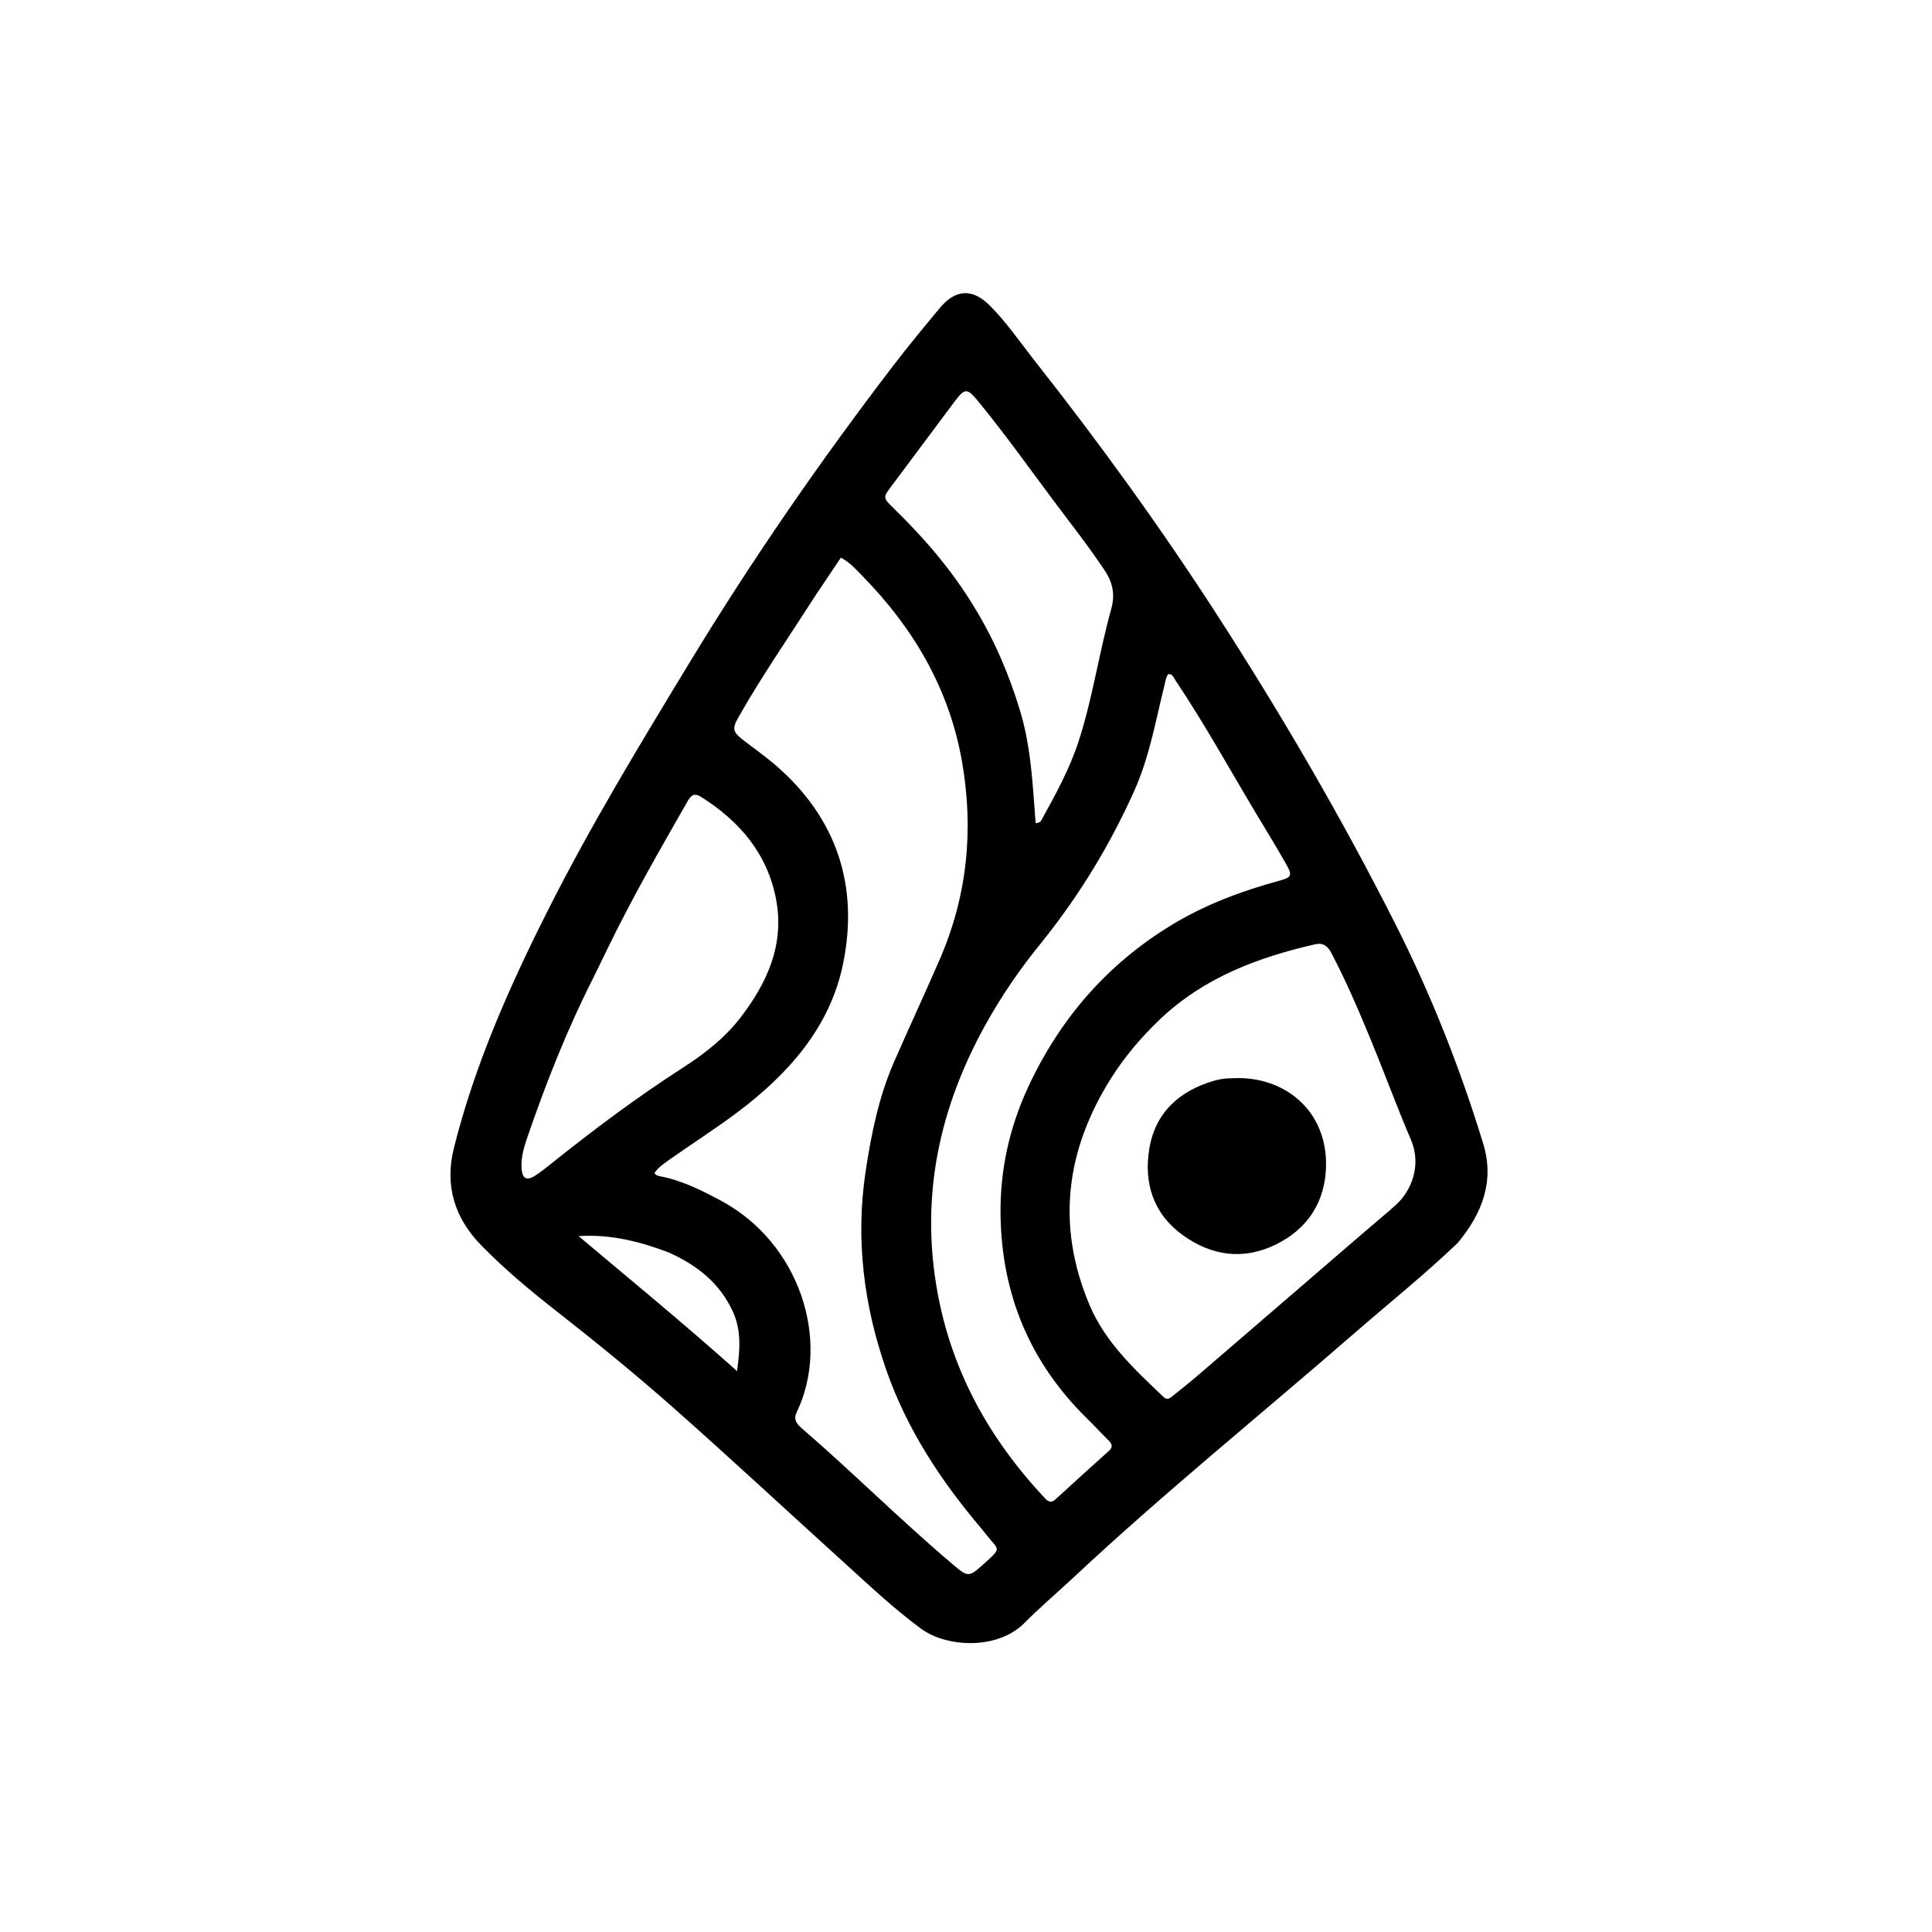
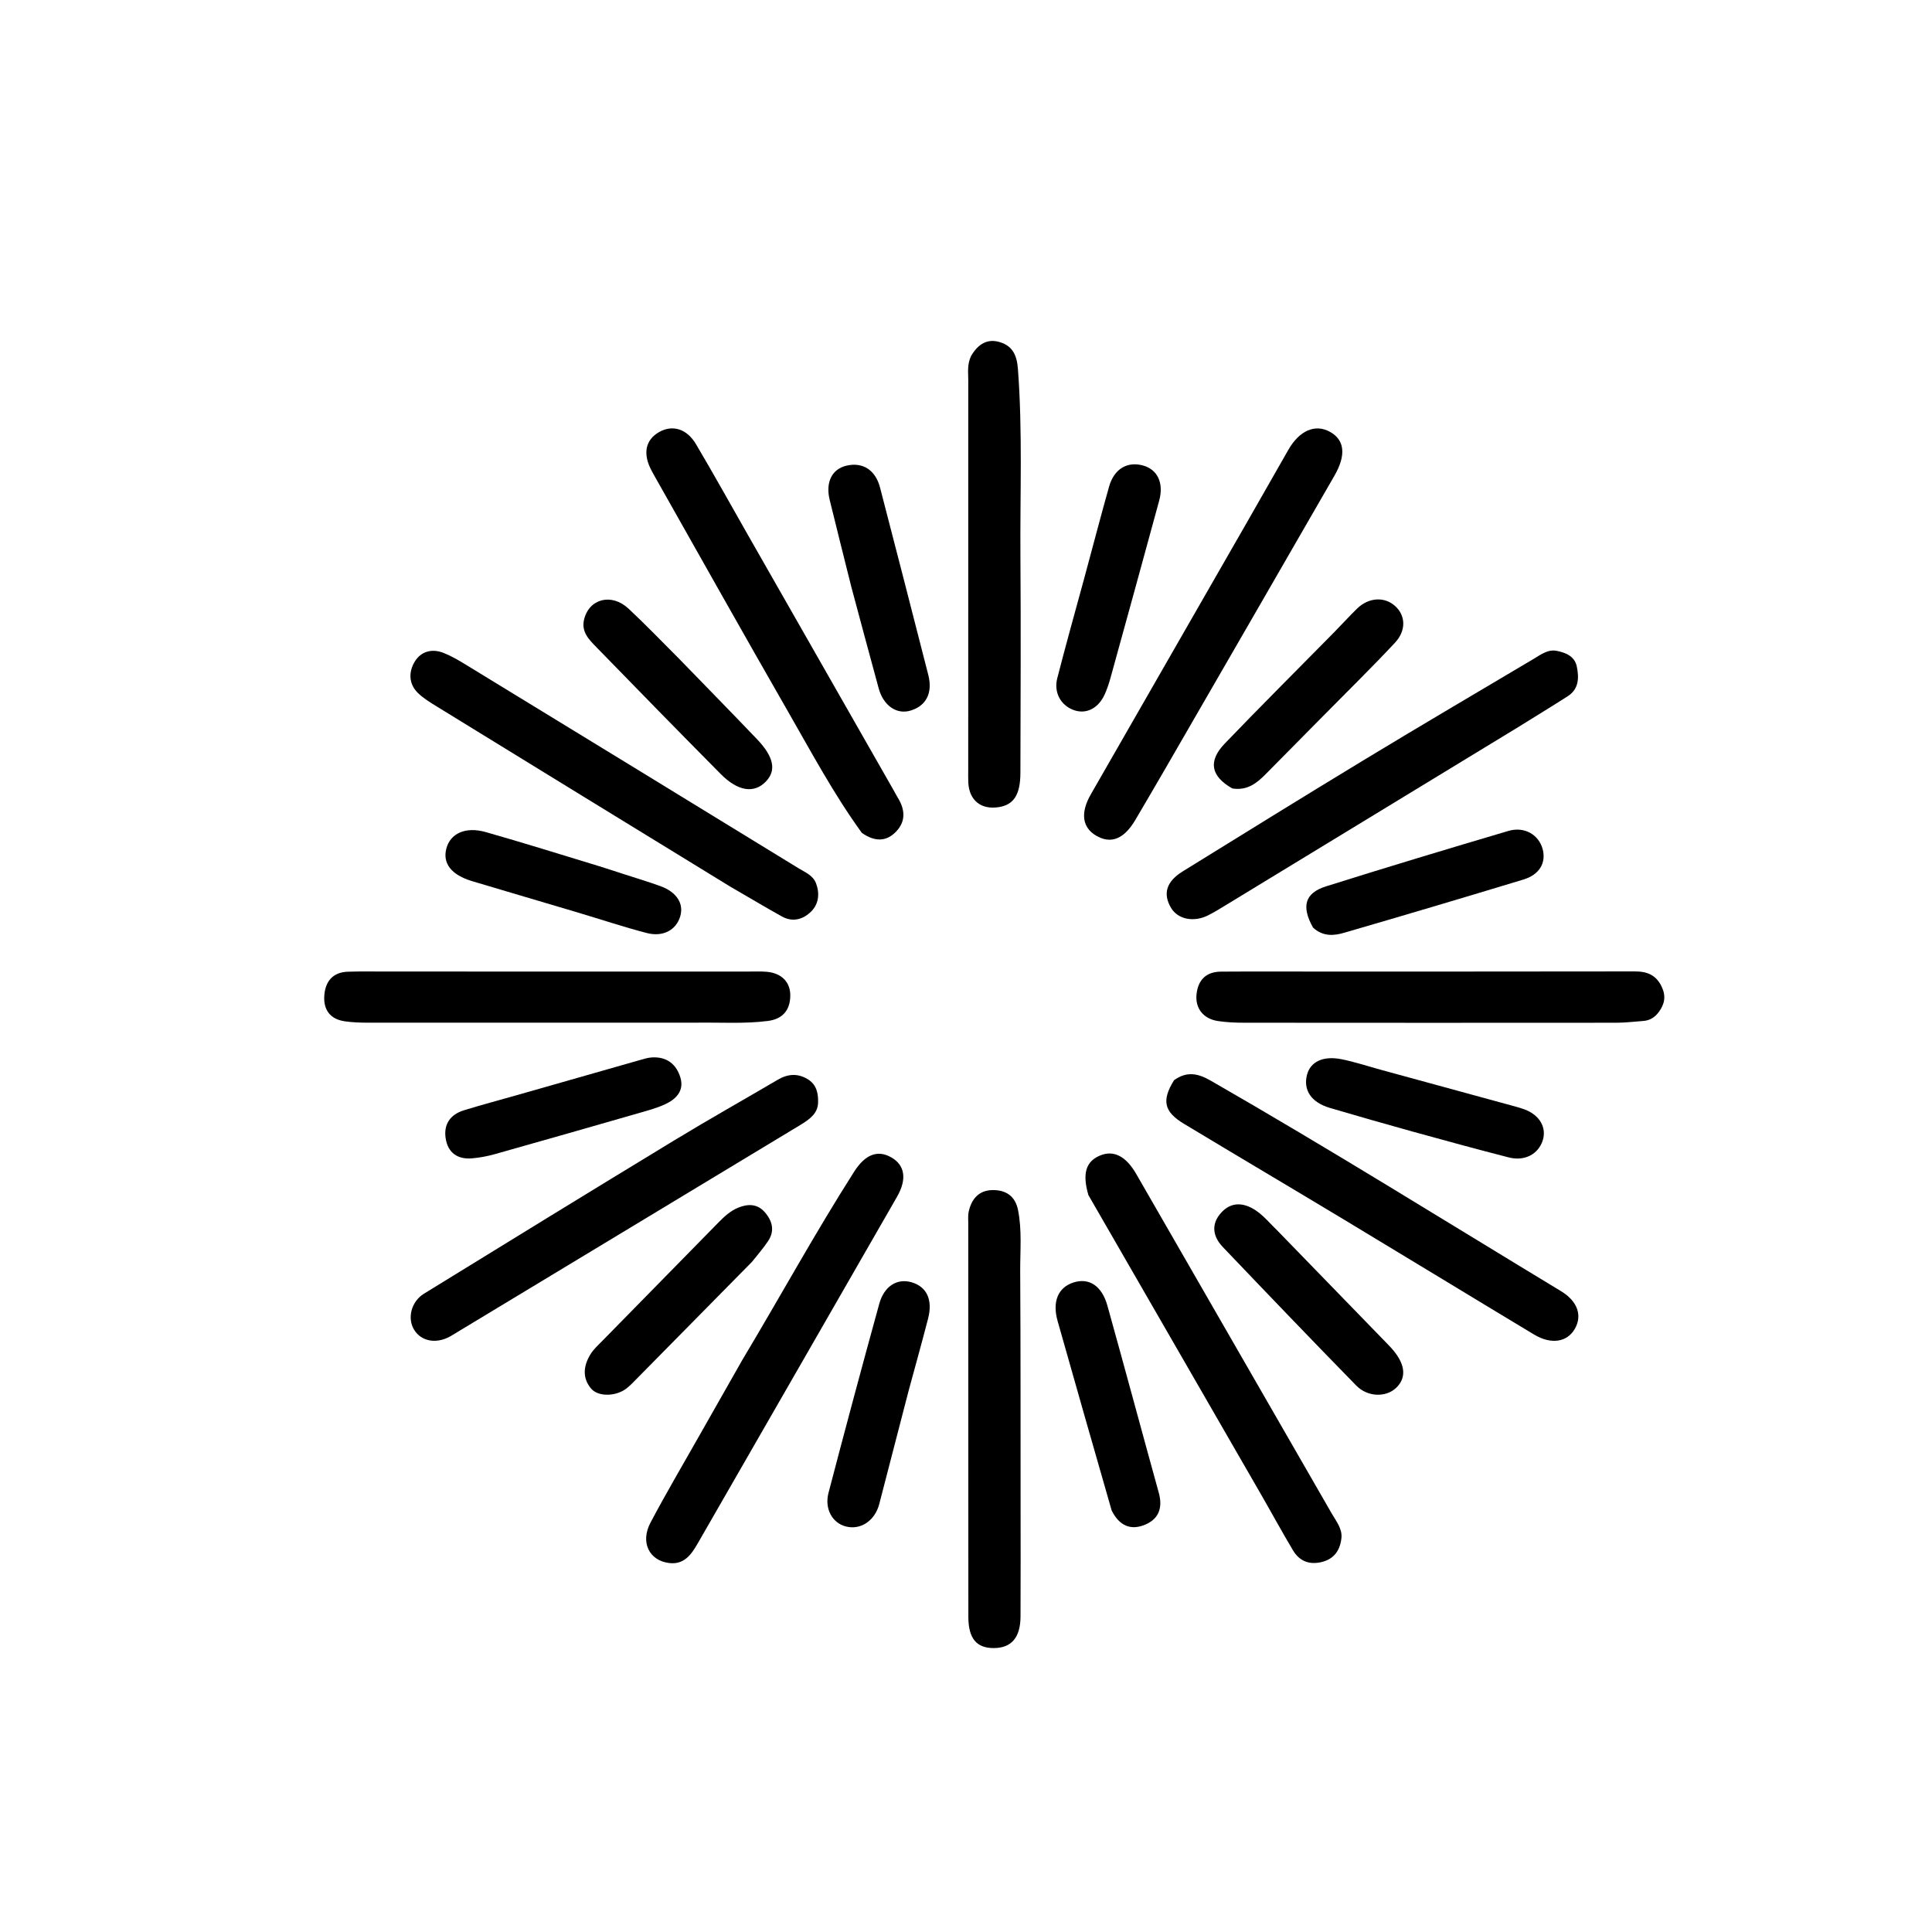
- <svg xmlns="http://www.w3.org/2000/svg" version="1.1" id="Layer_1" x="0px" y="0px" width="100%" viewBox="0 0 1024 1024" enable-background="new 0 0 1024 1024" xml:space="preserve">
-   <path fill="#000000" opacity="1" stroke="none" d=" M772.704,658.686   C754.993,675.655 736.118,690.755 717.894,706.602   C668.243,749.775 617.036,791.159 568.943,836.124   C560.303,844.202 551.253,851.863 542.928,860.248   C528.7,874.581 501.761,873.221 488.242,863.287   C473.459,852.422 460.155,839.766 446.577,827.47   C416.569,800.297 386.951,772.685 356.614,745.887   C336.651,728.252 315.984,711.407 294.982,694.97   C281.095,684.102 267.465,672.738 255.127,660.113   C241.09,645.75 235.531,628.628 240.585,608.431   C251.613,564.359 269.901,523.183 290.225,482.831   C313.022,437.572 339.304,394.294 365.589,351.009   C398.568,296.701 434.619,244.532 473.216,194.102   C481.312,183.525 489.797,173.238 498.336,163.012   C506.42,153.332 515.394,152.797 524.408,161.759   C533.521,170.82 540.753,181.511 548.687,191.58   C582.839,234.918 615.18,279.58 645.105,325.936   C679.452,379.143 711.359,433.825 739.887,490.361   C758.65,527.543 773.938,566.3 786.136,606.17   C792.21,626.024 785.624,643.096 772.704,658.686  M436.228,309.65   C434.56,312.142 432.846,314.604 431.232,317.13   C417.778,338.175 403.522,358.716 391.213,380.48   C388.005,386.153 388.492,388.008 393.526,391.939   C399.301,396.448 405.341,400.642 410.889,405.412   C443.546,433.492 455.328,469.562 446.83,510.904   C439.922,544.51 417.871,569.212 390.98,589.438   C379.41,598.14 367.162,605.938 355.322,614.288   C352.267,616.442 349.07,618.568 346.867,621.659   C347.682,623.054 348.91,623.26 349.993,623.469   C361.603,625.717 371.986,630.938 382.28,636.476   C423.596,658.701 440.611,710.305 422.229,748.623   C420.438,752.356 422.215,754.63 424.738,756.813   C451.834,780.249 477.205,805.598 504.543,828.766   C513.245,836.141 513.28,836.223 521.746,828.623   C531.254,820.087 529.254,821.681 523.204,813.936   C522.179,812.624 521.139,811.321 520.062,810.052   C498.774,784.961 480.833,757.745 469.897,726.556   C457.897,692.337 453.344,657.063 458.785,620.962   C461.784,601.064 465.771,581.314 473.904,562.729   C481.846,544.581 490.213,526.619 498.102,508.449   C512.695,474.838 516.166,439.849 509.928,403.906   C503.239,365.364 484.376,333.172 457.296,305.49   C453.887,302.005 450.627,298.166 445.678,295.566   C442.534,300.244 439.577,304.645 436.228,309.65  M614.779,540.281   C604.989,549.645 596.216,559.898 588.985,571.343   C564.88,609.494 559.709,649.623 577.503,691.72   C585.894,711.571 601.465,725.901 616.674,740.406   C618.532,742.177 619.994,741.181 621.473,739.978   C626.252,736.089 631.094,732.272 635.764,728.256   C665.058,703.063 694.309,677.822 723.581,652.604   C729.005,647.93 734.552,643.393 739.872,638.604   C747.789,631.479 753.731,617.867 747.801,604.028   C740.333,586.599 733.826,568.76 726.598,551.225   C720.129,535.532 713.45,519.918 705.515,504.879   C703.639,501.324 701.106,499.55 697.067,500.482   C666.861,507.45 638.337,517.922 614.779,540.281  M552.496,498.957   C540.954,513.021 530.7,527.91 521.907,543.898   C498.316,586.79 488.265,631.987 496.185,680.856   C503.335,724.97 523.704,762.076 554.009,794.268   C555.937,796.316 557.49,796.442 559.47,794.638   C568.829,786.115 578.154,777.553 587.602,769.129   C590.042,766.954 589.498,765.39 587.493,763.411   C583.583,759.55 579.878,755.481 575.956,751.633   C546.055,722.288 531.105,686.448 530.318,644.799   C529.87,621.054 534.782,598.181 544.772,576.559   C561.564,540.216 586.684,511.116 620.988,490.26   C638.751,479.46 658.056,472.244 678.069,466.8   C684.72,464.991 685.077,463.948 681.611,457.875   C678.063,451.657 674.449,445.474 670.71,439.369   C654.712,413.241 640.195,386.217 623.102,360.754   C622.148,359.332 621.672,357.286 619.315,357.216   C617.912,358.825 617.777,360.852 617.298,362.764   C612.577,381.621 609.313,400.953 601.336,418.813   C588.587,447.355 572.504,473.954 552.496,498.957  M321.797,503.227   C319.096,508.762 316.455,514.329 313.683,519.828   C300.321,546.334 289.492,573.886 279.806,601.904   C277.909,607.391 276.118,613.017 276.423,618.924   C276.733,624.912 279.139,626.105 284.021,622.872   C286.653,621.128 289.149,619.164 291.618,617.189   C314.121,599.187 337.123,581.88 361.381,566.274   C373.047,558.769 384.032,550.357 392.558,539.231   C406.684,520.798 415.845,500.623 411.354,476.763   C406.789,452.505 392.058,435.262 371.607,422.386   C368.337,420.327 366.486,421.082 364.557,424.46   C349.861,450.192 335.054,475.859 321.797,503.227  M516.154,321.423   C526.881,338.802 534.837,357.385 540.723,376.928   C546.553,396.285 547.359,416.388 548.909,436.294   C551.227,436.136 551.694,435.18 552.164,434.332   C559.592,420.934 566.944,407.499 571.702,392.843   C579.156,369.884 582.526,345.919 588.99,322.725   C591.086,315.207 589.804,308.799 585.581,302.446   C576.906,289.397 567.176,277.134 557.832,264.586   C544.809,247.095 532.125,229.344 518.273,212.485   C512.624,205.609 511.325,205.662 506.075,212.671   C494.898,227.593 483.772,242.554 472.61,257.487   C468.035,263.607 467.857,263.759 473.448,269.196   C489.506,284.814 504.105,301.601 516.154,321.423  M354.656,663.919   C339.278,658.044 323.559,654.049 306.668,655.171   C334.555,678.629 362.551,701.599 390.634,726.7   C392.362,714.825 392.832,704.866 388.453,695.24   C381.685,680.365 369.889,670.823 354.656,663.919  z" />
-   <path fill="#000000" opacity="1" stroke="none" d=" M653.425,571.483   C680.583,570.078 703.369,588.475 702.835,617.916   C702.491,636.896 693.167,651.4 675.976,659.737   C658.888,668.023 642.15,665.618 626.969,654.703   C611.314,643.447 606.147,627.111 609.151,608.883   C612.328,589.612 625.14,578.121 643.639,572.759   C646.692,571.873 649.819,571.501 653.425,571.483  z" />
+ <svg xmlns="http://www.w3.org/2000/svg" version="1.1" id="Layer_1" x="0px" y="0px" width="100%" viewBox="0 0 576 576" enable-background="new 0 0 576 576" xml:space="preserve">
+   <path fill="#000000" opacity="1" stroke="none" d=" M452.675,216.753   C423.514,234.515 394.662,252.084 365.805,269.644   C363.957,270.768 362.119,271.924 360.19,272.892   C355.862,275.066 351.146,274.069 349.129,270.665   C346.643,266.469 347.707,262.824 352.599,259.799   C370.718,248.595 388.825,237.37 407.045,226.332   C423.698,216.244 440.486,206.377 457.231,196.442   C459.357,195.18 461.475,193.511 464.135,194.045   C466.799,194.581 469.456,195.646 470.09,198.661   C470.794,202.01 470.766,205.417 467.385,207.579   C462.619,210.626 457.787,213.57 452.675,216.753  z" />
+   <path fill="#000000" opacity="1" stroke="none" d=" M346.984,229.924   C344.023,234.976 341.286,239.737 338.484,244.46   C335.067,250.22 331.169,251.733 326.731,249.099   C322.652,246.678 322.059,242.334 325.2,236.849   C336.778,216.631 348.398,196.437 359.993,176.229   C368.027,162.227 376.087,148.24 384.051,134.199   C387.332,128.414 392.051,126.253 396.546,128.765   C400.888,131.19 401.397,135.66 397.836,141.842   C380.973,171.113 364.069,200.36 346.984,229.924  z" />
+   <path fill="#000000" opacity="1" stroke="none" d=" M324.489,356.295   C322.619,349.85 323.749,346.277 327.932,344.515   C331.983,342.808 335.665,344.649 338.747,349.997   C358.194,383.745 377.635,417.496 397.055,451.259   C398.37,453.546 400.235,455.782 399.929,458.568   C399.541,462.099 397.829,464.801 393.998,465.708   C390.25,466.595 387.367,465.377 385.473,462.194   C382.07,456.474 378.888,450.624 375.563,444.856   C358.608,415.441 341.637,386.034 324.489,356.295  z" />
+   <path fill="#000000" opacity="1" stroke="none" d=" M350.029,322.046   C353.983,319.201 357.378,320.126 360.979,322.194   C396.195,342.408 430.635,363.913 465.369,384.926   C470.334,387.929 471.783,392.176 469.538,396.134   C467.257,400.157 462.492,400.958 457.34,397.86   C438.375,386.455 419.488,374.922 400.53,363.506   C384.708,353.978 368.805,344.586 352.986,335.054   C347.026,331.463 346.263,328.108 350.029,322.046  z" />
+   <path fill="#000000" opacity="1" stroke="none" d=" M256.945,248.308   C248.511,236.663 241.926,224.308 234.967,212.193   C221.532,188.802 208.349,165.267 195.063,141.791   C194.817,141.357 194.584,140.915 194.344,140.477   C191.559,135.397 192.345,131.181 196.519,128.807   C200.445,126.573 204.748,127.781 207.484,132.4   C212.745,141.278 217.746,150.31 222.861,159.274   C237.387,184.731 251.916,210.185 266.443,235.641   C266.855,236.364 267.227,237.112 267.664,237.82   C269.818,241.303 270.129,244.818 267.176,247.912   C264.191,251.04 260.729,250.955 256.945,248.308  z" />
+   <path fill="#000000" opacity="1" stroke="none" d=" M239.064,335.118   C204.703,355.867 170.659,376.427 136.615,396.986   C135.76,397.502 134.924,398.054 134.045,398.523   C129.915,400.723 125.592,399.879 123.486,396.485   C121.374,393.08 122.54,388.075 126.419,385.686   C151.213,370.409 176.03,355.167 200.919,340.045   C211.157,333.825 221.601,327.945 231.935,321.883   C234.93,320.127 237.91,319.942 240.89,321.796   C243.475,323.404 243.988,326.028 243.899,328.767   C243.8,331.776 241.704,333.471 239.064,335.118  z" />
+   <path fill="#000000" opacity="1" stroke="none" d=" M221.342,405.4   C232.645,386.533 243.03,367.547 254.667,349.301   C257.875,344.271 261.585,342.688 265.733,345.062   C269.776,347.376 270.463,351.528 267.44,356.792   C247.64,391.277 227.797,425.737 207.979,460.212   C206.081,463.513 203.929,466.519 199.542,466.001   C193.55,465.293 190.836,459.82 193.929,453.966   C198.512,445.29 203.509,436.833 208.341,428.288   C212.6,420.757 216.875,413.234 221.342,405.4  z" />
+   <path fill="#000000" opacity="1" stroke="none" d=" M377.003,289.65   C414.154,289.652 450.806,289.68 487.457,289.614   C491.193,289.608 493.831,290.764 495.458,294.273   C496.746,297.052 496.267,299.413 494.537,301.732   C493.379,303.284 491.903,304.246 489.941,304.384   C487.286,304.571 484.631,304.914 481.975,304.916   C444.99,304.949 408.006,304.945 371.021,304.912   C368.365,304.909 365.678,304.806 363.059,304.402   C358.712,303.731 356.254,300.54 356.739,296.336   C357.229,292.096 359.622,289.723 364.008,289.677   C368.173,289.633 372.338,289.657 377.003,289.65  z" />
+   <path fill="#000000" opacity="1" stroke="none" d=" M217.722,264.34   C188.329,246.327 159.256,228.489 130.202,210.619   C128.228,209.405 126.189,208.168 124.556,206.559   C121.835,203.879 121.821,200.355 123.584,197.362   C125.461,194.173 128.798,193.267 132.316,194.684   C134.614,195.609 136.791,196.889 138.914,198.186   C172.001,218.397 205.077,238.627 238.129,258.895   C240.068,260.084 242.392,260.957 243.297,263.368   C244.448,266.436 244.078,269.509 241.845,271.746   C239.51,274.084 236.358,275.031 233.161,273.257   C228.071,270.433 223.079,267.432 217.722,264.34  z" />
+   <path fill="#000000" opacity="1" stroke="none" d=" M207,304.899   C174.215,304.903 141.931,304.917 109.647,304.897   C107.326,304.895 104.977,304.821 102.688,304.473   C98.325,303.809 96.363,300.931 96.692,296.718   C97.015,292.588 99.23,289.866 103.648,289.706   C107.471,289.567 111.302,289.651 115.129,289.651   C151.241,289.649 187.353,289.65 223.465,289.653   C225.129,289.653 226.8,289.585 228.455,289.714   C232.992,290.068 235.729,292.782 235.611,297.046   C235.493,301.287 233.235,303.831 228.941,304.383   C221.813,305.299 214.648,304.767 207,304.899  z" />
+   <path fill="#000000" opacity="1" stroke="none" d=" M289.531,106.088   C291.657,102.512 294.409,100.875 298.121,102.01   C301.944,103.178 303.178,105.99 303.481,109.999   C304.89,128.64 304.092,147.295 304.225,165.941   C304.378,187.431 304.275,208.923 304.22,230.413   C304.204,236.979 302.216,239.95 297.717,240.645   C292.473,241.456 288.952,238.612 288.688,233.316   C288.622,231.986 288.664,230.651 288.664,229.318   C288.663,190.668 288.655,152.018 288.678,113.367   C288.679,111.059 288.293,108.688 289.531,106.088  z" />
+   <path fill="#000000" opacity="1" stroke="none" d=" M304.274,448   C304.273,459.653 304.319,470.806 304.254,481.958   C304.218,488.204 301.57,491.273 296.42,491.35   C291.178,491.428 288.708,488.534 288.703,482.051   C288.675,442.934 288.677,403.816 288.675,364.698   C288.675,363.534 288.561,362.329 288.809,361.212   C289.655,357.413 291.875,354.838 295.962,354.803   C299.85,354.77 302.66,356.573 303.493,360.662   C304.736,366.762 304.121,372.947 304.159,379.086   C304.298,401.89 304.251,424.695 304.274,448  z" />
+   <path fill="#000000" opacity="1" stroke="none" d=" M323.248,172.416   C325.801,163.037 328.124,154.016 330.664,145.057   C332.165,139.762 336.104,137.481 340.814,138.791   C345.102,139.984 347.026,144.004 345.596,149.26   C340.794,166.916 335.927,184.555 331.058,202.192   C330.617,203.791 330.078,205.379 329.411,206.895   C327.551,211.122 323.966,212.989 320.288,211.756   C316.334,210.429 314.095,206.523 315.211,202.193   C317.742,192.369 320.464,182.595 323.248,172.416  z" />
+   <path fill="#000000" opacity="1" stroke="none" d=" M253.826,175.034   C251.602,166.099 249.438,157.575 247.357,149.031   C246.067,143.731 248.056,139.821 252.409,138.821   C257.23,137.714 261.013,140.119 262.373,145.358   C267.206,163.977 272.007,182.604 276.763,201.243   C278.137,206.626 276.103,210.497 271.399,211.873   C267.285,213.075 263.371,210.363 261.969,205.231   C259.259,195.307 256.601,185.368 253.826,175.034  z" />
+   <path fill="#000000" opacity="1" stroke="none" d=" M331.421,450.309   C325.943,431.248 320.6,412.556 315.312,393.848   C313.67,388.039 315.458,383.836 320.024,382.362   C324.644,380.87 328.492,383.295 330.164,389.285   C335.344,407.836 340.327,426.442 345.465,445.005   C346.664,449.335 345.624,452.743 341.5,454.518   C337.197,456.369 333.721,454.96 331.421,450.309  z" />
+   <path fill="#000000" opacity="1" stroke="none" d=" M270.878,414.685   C267.883,426.178 265.029,437.286 262.144,448.385   C260.833,453.427 256.562,456.251 252.119,455.079   C248.157,454.035 245.761,449.837 247.008,445.072   C251.934,426.256 256.964,407.465 262.138,388.716   C263.607,383.394 267.501,381.067 271.727,382.278   C276.288,383.584 278.152,387.503 276.701,393.098   C274.865,400.18 272.91,407.232 270.878,414.685  z" />
+   <path fill="#000000" opacity="1" stroke="none" d=" M380.971,367.024   C392.117,378.494 403.012,389.714 413.903,400.938   C414.481,401.535 415.046,402.15 415.568,402.796   C419.087,407.143 419.272,410.984 416.119,413.878   C413.121,416.629 407.732,416.546 404.348,413.086   C390.976,399.406 377.735,385.597 364.537,371.749   C361.529,368.592 361.002,364.873 364.151,361.469   C367.32,358.043 371.137,358.636 374.556,360.982   C376.853,362.559 378.682,364.82 380.971,367.024  z" />
+   <path fill="#000000" opacity="1" stroke="none" d=" M367.41,235.072   C360.951,231.422 360.12,226.915 365.148,221.68   C375.858,210.529 386.817,199.618 397.663,188.599   C399.996,186.23 402.226,183.757 404.607,181.438   C408.015,178.119 412.671,177.82 415.839,180.593   C419.064,183.416 419.355,187.929 415.844,191.677   C408.798,199.197 401.432,206.417 394.193,213.756   C388.587,219.438 382.979,225.117 377.361,230.787   C374.73,233.442 371.934,235.764 367.41,235.072  z" />
+   <path fill="#000000" opacity="1" stroke="none" d=" M202.534,196.47   C210.425,204.612 218.126,212.449 225.71,220.398   C230.75,225.681 231.496,229.71 228.345,232.993   C224.86,236.625 220.03,235.967 214.889,230.779   C202.469,218.247 190.136,205.628 177.836,192.979   C175.662,190.744 173.262,188.437 174.123,184.756   C175.588,178.494 182.312,176.718 187.397,181.465   C192.502,186.232 197.339,191.286 202.534,196.47  z" />
+   <path fill="#000000" opacity="1" stroke="none" d=" M224.207,376.188   C212.638,387.928 201.323,399.413 189.998,410.889   C188.948,411.953 187.923,413.068 186.742,413.971   C183.561,416.399 178.29,416.481 176.19,413.946   C173.509,410.71 173.99,407.123 176.03,403.777   C176.964,402.244 178.379,400.986 179.656,399.683   C191.173,387.927 202.718,376.198 214.229,364.436   C215.991,362.636 217.828,360.952 220.186,360.009   C223.022,358.876 225.811,358.9 227.971,361.353   C230.247,363.937 231.073,366.91 228.998,370.015   C227.62,372.077 225.981,373.965 224.207,376.188  z" />
+   <path fill="#000000" opacity="1" stroke="none" d=" M391.464,276.549   C387.898,270.19 389.043,266.233 395.363,264.246   C413.428,258.567 431.559,253.093 449.72,247.727   C454.523,246.308 458.823,248.902 459.94,253.216   C460.983,257.247 458.971,260.77 454.212,262.214   C436.409,267.617 418.572,272.913 400.706,278.103   C397.682,278.982 394.43,279.283 391.464,276.549  z" />
+   <path fill="#000000" opacity="1" stroke="none" d=" M411.857,318.992   C425.083,322.611 437.92,326.109 450.753,329.617   C452.037,329.967 453.328,330.314 454.572,330.779   C459.042,332.45 461.19,336.214 459.924,340.063   C458.591,344.116 454.541,346.28 449.823,345.071   C440.322,342.636 430.858,340.052 421.404,337.436   C413.068,335.129 404.755,332.74 396.457,330.3   C390.935,328.676 388.471,324.979 389.673,320.413   C390.686,316.563 394.437,314.704 399.901,315.784   C403.808,316.557 407.616,317.826 411.857,318.992  z" />
+   <path fill="#000000" opacity="1" stroke="none" d=" M154.515,326.387   C166.898,322.842 178.893,319.416 190.893,316.008   C192.012,315.69 193.154,315.335 194.303,315.261   C198.784,314.972 201.711,317.289 202.882,321.375   C203.999,325.27 201.503,327.734 198.294,329.221   C195.747,330.402 192.975,331.128 190.26,331.91   C176.033,336.004 161.799,340.08 147.547,344.089   C145.321,344.715 143.004,345.153 140.701,345.346   C136.406,345.706 133.543,343.675 132.87,339.397   C132.207,335.184 134.26,332.268 138.297,331.024   C143.54,329.408 148.849,328.005 154.515,326.387  z" />
+   <path fill="#000000" opacity="1" stroke="none" d=" M186.184,260.673   C190.036,261.915 193.539,262.963 196.966,264.22   C201.779,265.986 203.925,269.414 202.797,273.214   C201.594,277.264 197.7,279.444 192.775,278.154   C185.717,276.306 178.781,273.994 171.785,271.91   C161.45,268.832 151.101,265.804 140.771,262.709   C134.618,260.865 131.943,257.471 133.048,253.076   C134.198,248.502 138.733,246.344 144.841,248.08   C156.176,251.302 167.421,254.836 178.698,258.262   C181.08,258.985 183.434,259.8 186.184,260.673  z" />
</svg>
